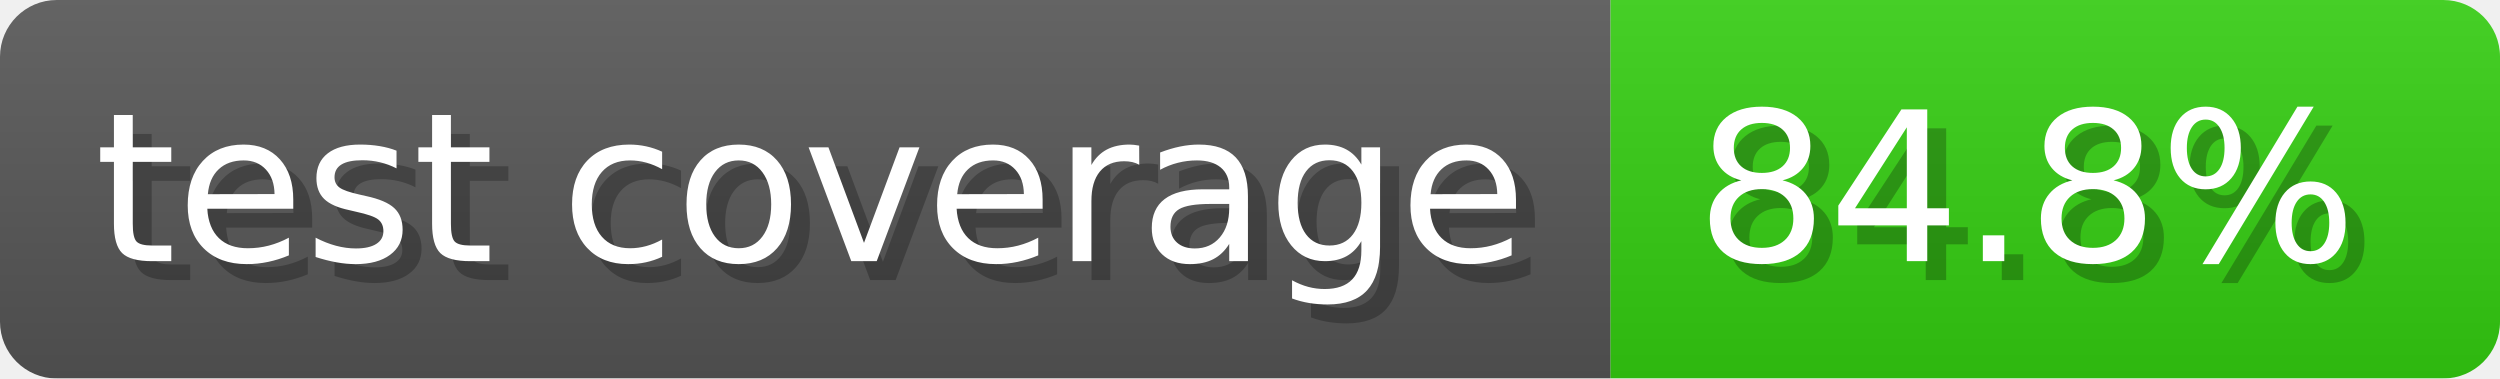
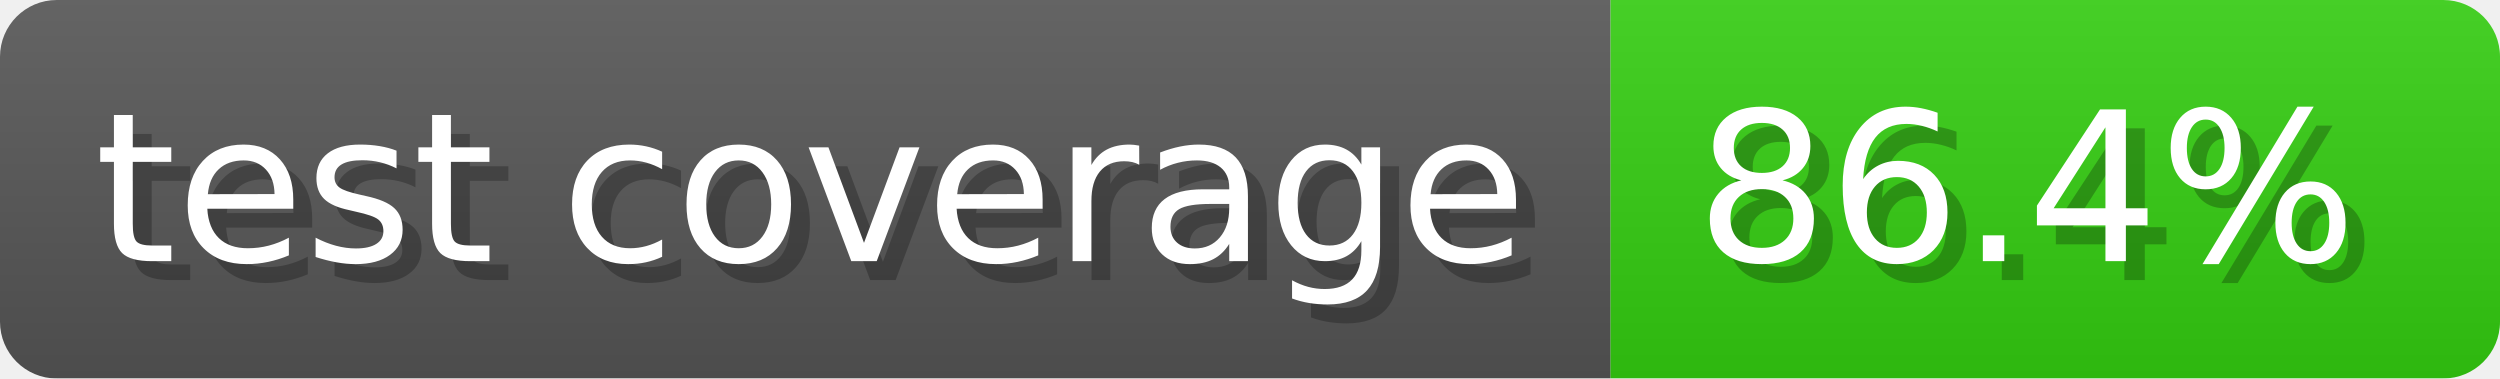
- <svg xmlns="http://www.w3.org/2000/svg" width="132.1" height="20" viewBox="0 0 1321 200" role="img" aria-label="test coverage: 84.8%">
-   <linearGradient id="kZgLc" x2="0" y2="100%">
+ <svg xmlns="http://www.w3.org/2000/svg" width="132.1" height="20" viewBox="0 0 1321 200" role="img" aria-label="test coverage: 86.4%">
+   <linearGradient id="lQvau" x2="0" y2="100%">
    <stop offset="0" stop-opacity=".1" stop-color="#EEE" />
    <stop offset="1" stop-opacity=".1" />
  </linearGradient>
-   <mask id="Tqpph">
+   <mask id="KTWbl">
    <rect width="1321" height="200" rx="30" fill="#FFF" />
  </mask>
-   <g mask="url(#Tqpph)">
+   <g mask="url(#KTWbl)">
    <rect width="851" height="200" fill="#555" />
    <rect width="470" height="200" fill="#3C1" x="851" />
-     <rect width="1321" height="200" fill="url(#kZgLc)" />
+     <rect width="1321" height="200" fill="url(#lQvau)" />
  </g>
  <g aria-hidden="true" fill="#fff" text-anchor="start" font-family="Verdana,DejaVu Sans,sans-serif" font-size="110">
    <text x="60" y="148" textLength="751" fill="#000" opacity="0.25">test coverage</text>
    <text x="50" y="138" textLength="751">test coverage</text>
-     <text x="906" y="148" textLength="370" fill="#000" opacity="0.25">84.8%</text>
-     <text x="896" y="138" textLength="370">84.8%</text>
+     <text x="906" y="148" textLength="370" fill="#000" opacity="0.25">86.4%</text>
+     <text x="896" y="138" textLength="370">86.4%</text>
  </g>
</svg>
